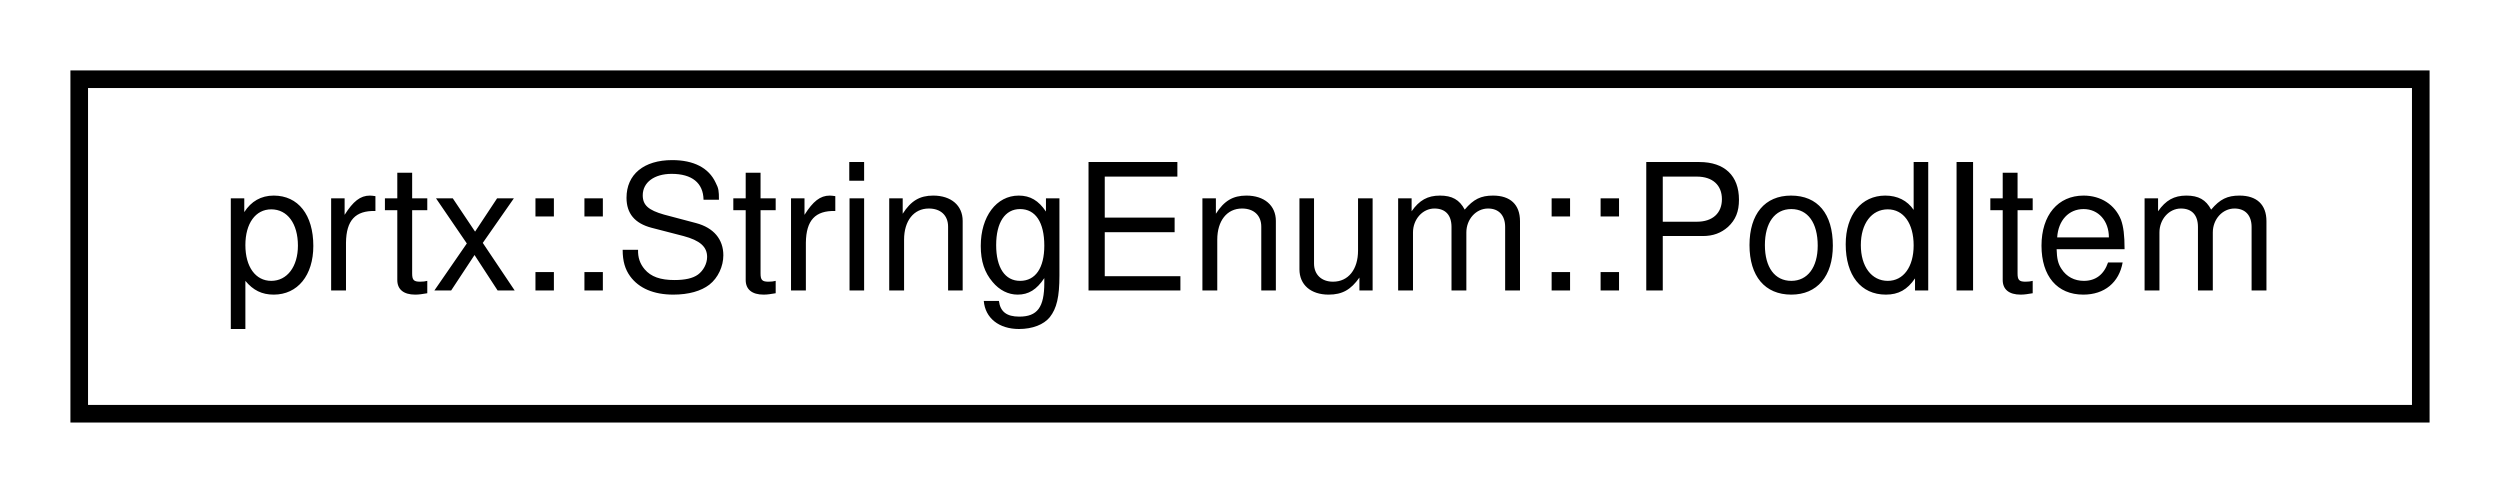
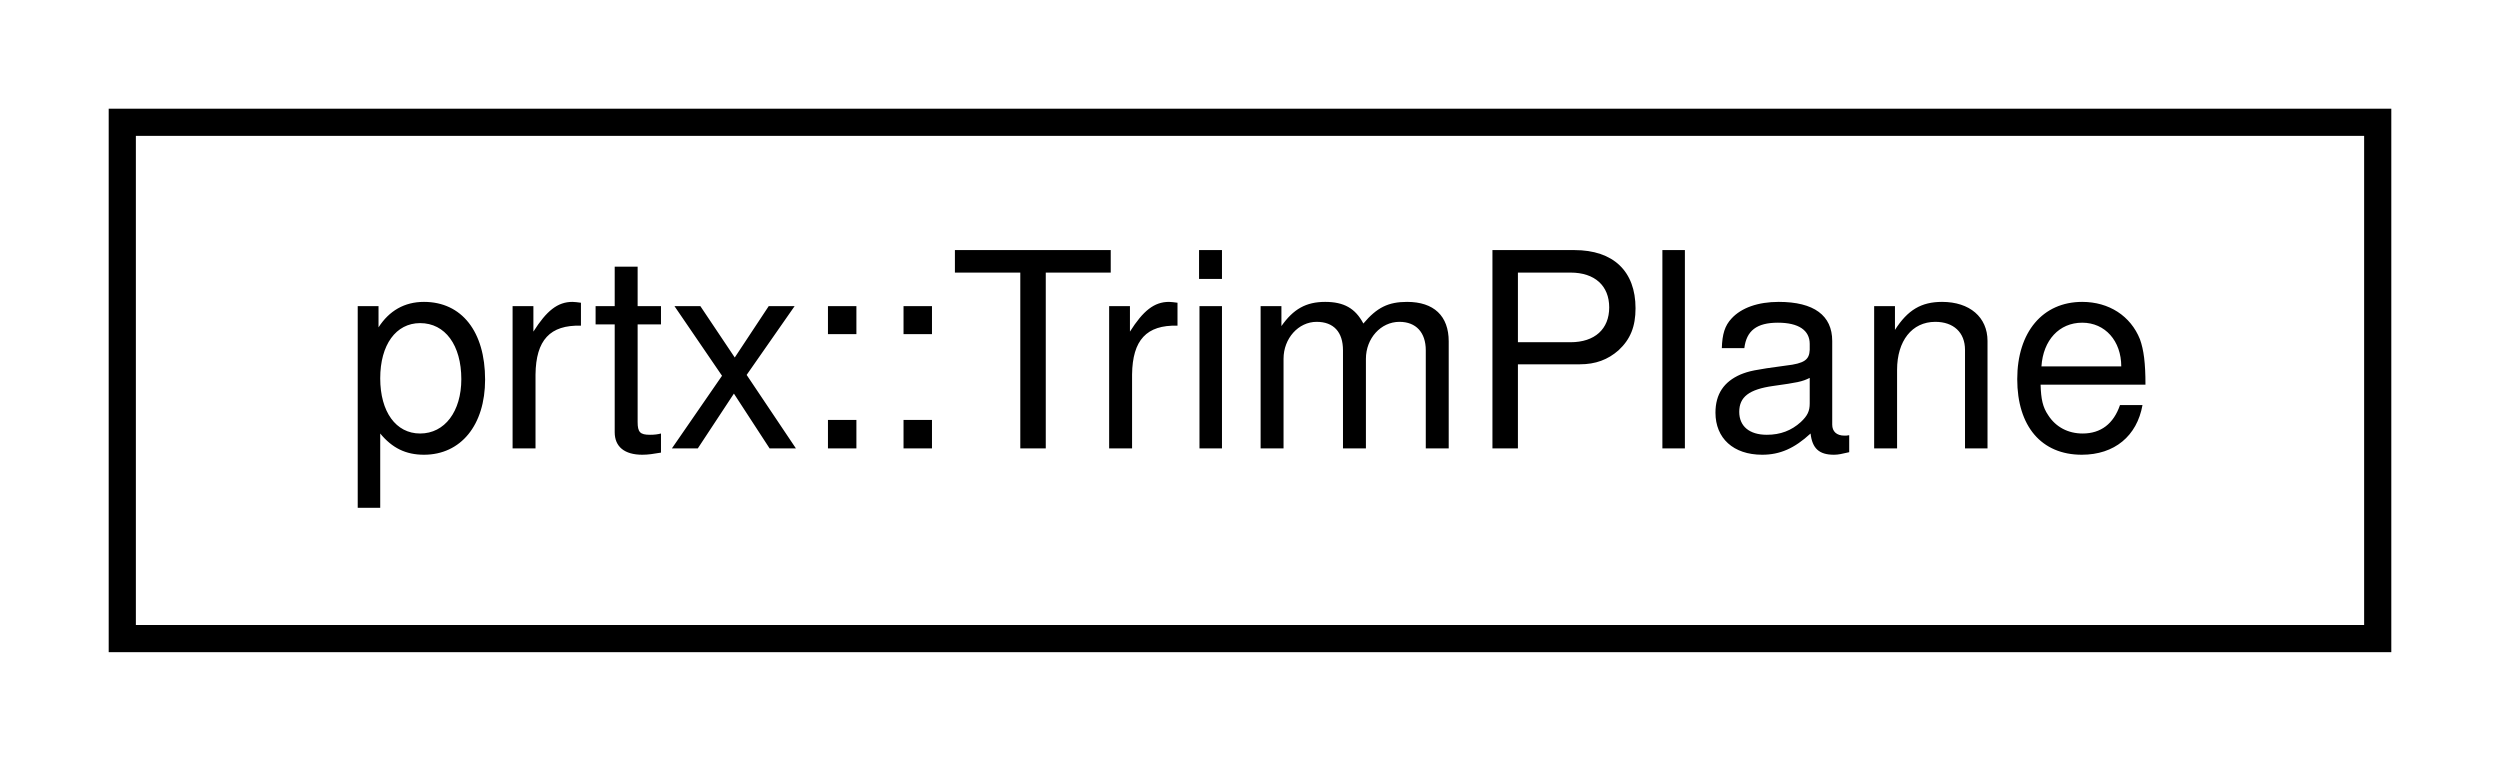
- <svg xmlns="http://www.w3.org/2000/svg" xmlns:xlink="http://www.w3.org/1999/xlink" width="142pt" height="28pt" viewBox="0.00 0.00 142.00 28.00">
+ <svg xmlns="http://www.w3.org/2000/svg" xmlns:xlink="http://www.w3.org/1999/xlink" width="92pt" height="28pt" viewBox="0.00 0.00 92.00 28.00">
  <g id="graph0" class="graph" transform="scale(1 1) rotate(0) translate(4 24)">
    <g id="node1" class="node">
      <g id="a_node1">
-         <a xlink:href="structprtx_1_1_string_enum_1_1_pod_item.html" target="_top" xlink:title="prtx::StringEnum::PodItem">
-           <polygon fill="none" stroke="black" points="0.5,-0.5 0.5,-19.5 133.5,-19.5 133.5,-0.5 0.5,-0.5" />
-           <text text-anchor="middle" x="67" y="-7.5" font-family="Helvetica,sans-Serif" font-size="10.00">prtx::StringEnum::PodItem</text>
+         <a xlink:href="classprtx_1_1_trim_plane.html" target="_top" xlink:title="prtx::TrimPlane">
+           <polygon fill="none" stroke="black" points="0.5,-0.5 0.5,-19.5 83.5,-19.5 83.5,-0.5 0.5,-0.5" />
+           <text text-anchor="middle" x="42" y="-7.5" font-family="Helvetica,sans-Serif" font-size="10.00">prtx::TrimPlane</text>
        </a>
      </g>
    </g>
  </g>
</svg>
